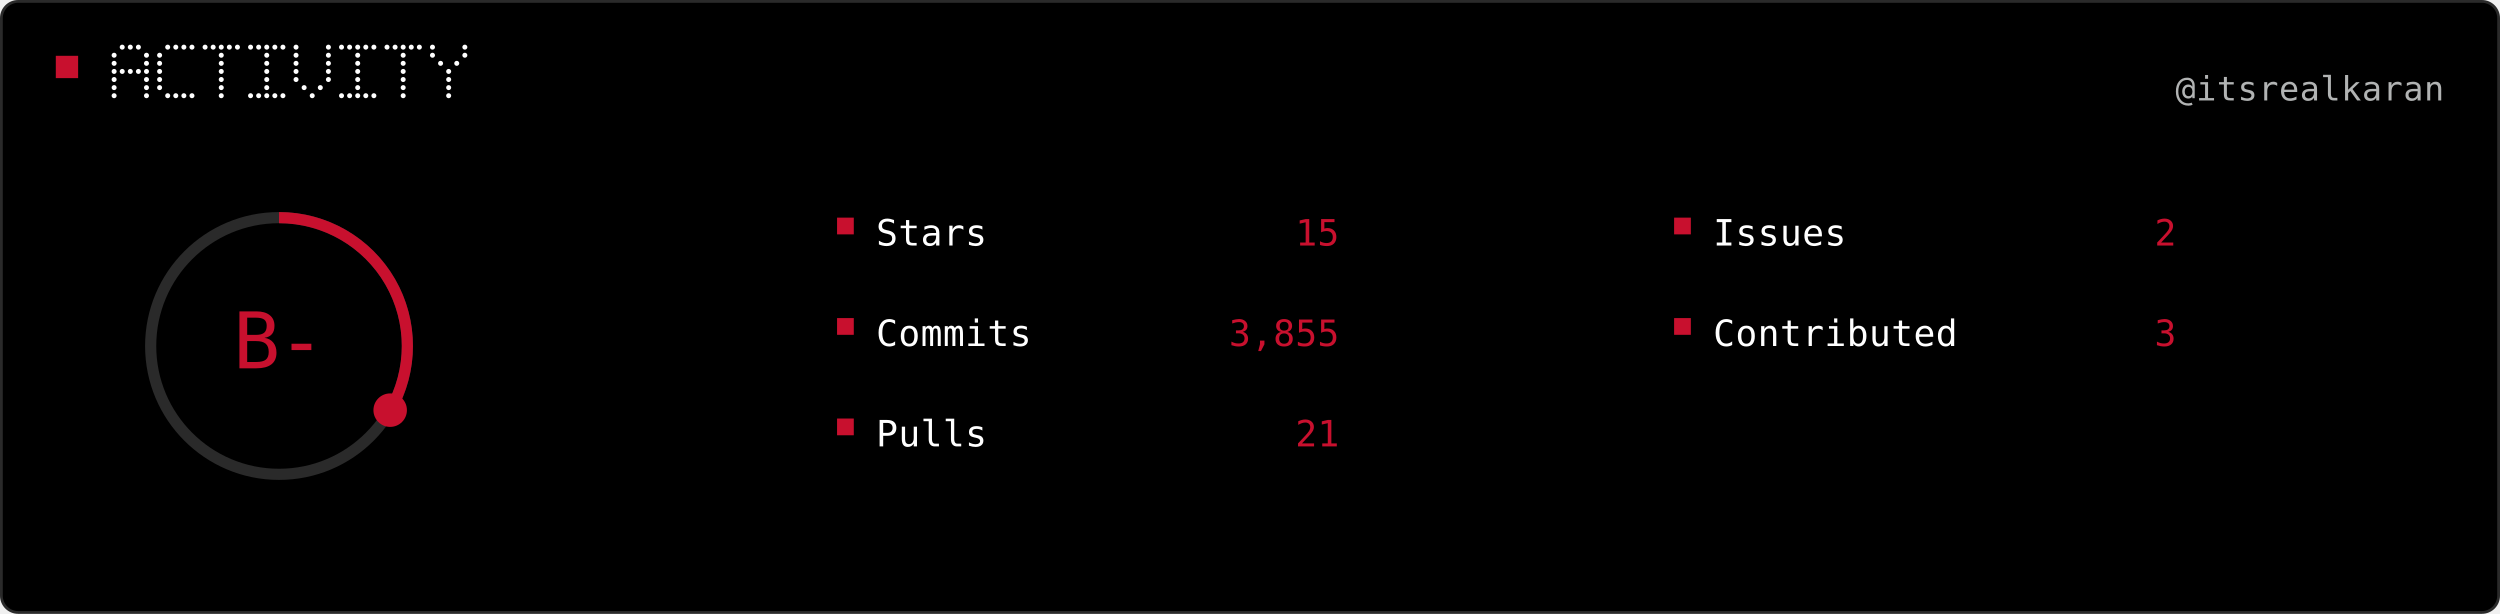
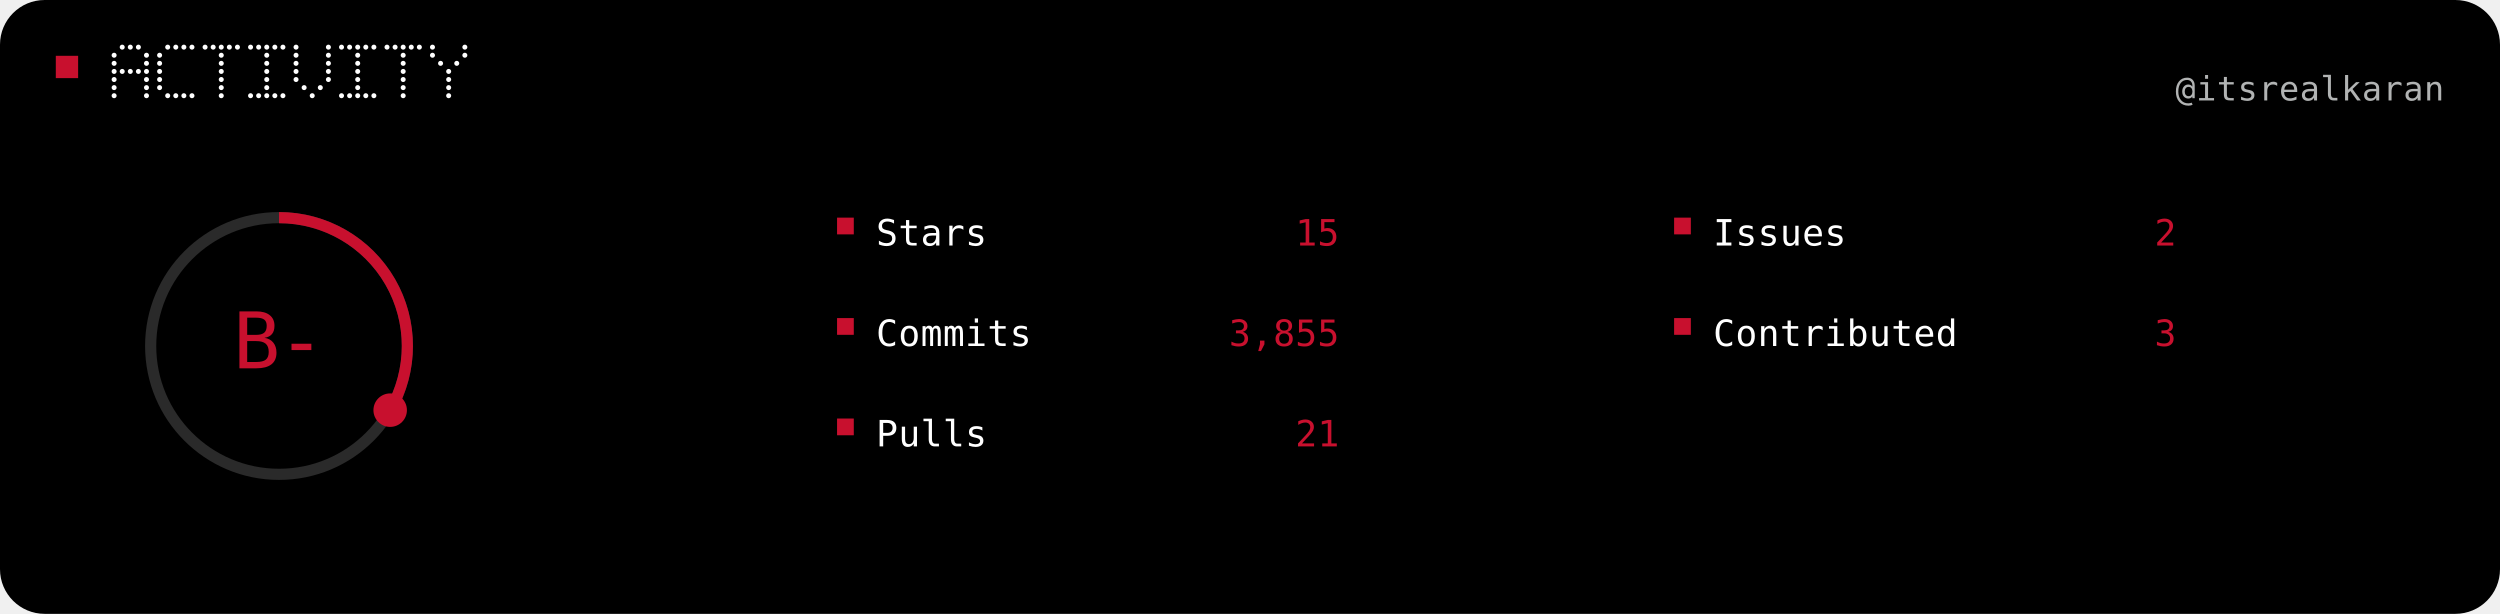
<svg xmlns="http://www.w3.org/2000/svg" width="896" height="220" viewBox="0 0 896 220" role="img">
-   <rect x="0.5" y="0.5" width="895" height="219" rx="6" fill="#000000" stroke="#2A2A2A" stroke-width="1" />
+   <rect width="896" height="220" rx="16" fill="#000000" />
  <rect x="20" y="20" width="8" height="8" fill="#C8102E" />
  <circle cx="43.8" cy="16.9" r="0.90" fill="#FFFFFF" />
  <circle cx="46.7" cy="16.9" r="0.90" fill="#FFFFFF" />
  <circle cx="49.6" cy="16.9" r="0.90" fill="#FFFFFF" />
  <circle cx="40.9" cy="19.8" r="0.90" fill="#FFFFFF" />
  <circle cx="52.5" cy="19.8" r="0.90" fill="#FFFFFF" />
  <circle cx="40.9" cy="22.7" r="0.90" fill="#FFFFFF" />
  <circle cx="52.5" cy="22.7" r="0.90" fill="#FFFFFF" />
  <circle cx="40.9" cy="25.6" r="0.90" fill="#FFFFFF" />
  <circle cx="43.8" cy="25.6" r="0.90" fill="#FFFFFF" />
  <circle cx="46.7" cy="25.6" r="0.90" fill="#FFFFFF" />
  <circle cx="49.6" cy="25.6" r="0.90" fill="#FFFFFF" />
  <circle cx="52.5" cy="25.6" r="0.90" fill="#FFFFFF" />
  <circle cx="40.9" cy="28.5" r="0.90" fill="#FFFFFF" />
  <circle cx="52.5" cy="28.5" r="0.90" fill="#FFFFFF" />
  <circle cx="40.9" cy="31.4" r="0.90" fill="#FFFFFF" />
  <circle cx="52.5" cy="31.4" r="0.90" fill="#FFFFFF" />
  <circle cx="40.9" cy="34.3" r="0.90" fill="#FFFFFF" />
  <circle cx="52.5" cy="34.3" r="0.90" fill="#FFFFFF" />
  <circle cx="60.1" cy="16.9" r="0.90" fill="#FFFFFF" />
  <circle cx="63.0" cy="16.9" r="0.90" fill="#FFFFFF" />
  <circle cx="65.9" cy="16.9" r="0.90" fill="#FFFFFF" />
  <circle cx="68.8" cy="16.9" r="0.90" fill="#FFFFFF" />
  <circle cx="57.2" cy="19.8" r="0.90" fill="#FFFFFF" />
  <circle cx="57.2" cy="22.7" r="0.90" fill="#FFFFFF" />
  <circle cx="57.2" cy="25.6" r="0.90" fill="#FFFFFF" />
  <circle cx="57.2" cy="28.5" r="0.90" fill="#FFFFFF" />
  <circle cx="57.2" cy="31.4" r="0.90" fill="#FFFFFF" />
  <circle cx="60.1" cy="34.3" r="0.90" fill="#FFFFFF" />
  <circle cx="63.0" cy="34.3" r="0.90" fill="#FFFFFF" />
  <circle cx="65.9" cy="34.3" r="0.90" fill="#FFFFFF" />
  <circle cx="68.8" cy="34.3" r="0.90" fill="#FFFFFF" />
  <circle cx="73.5" cy="16.9" r="0.90" fill="#FFFFFF" />
  <circle cx="76.4" cy="16.9" r="0.90" fill="#FFFFFF" />
  <circle cx="79.3" cy="16.9" r="0.90" fill="#FFFFFF" />
  <circle cx="82.2" cy="16.9" r="0.90" fill="#FFFFFF" />
  <circle cx="85.1" cy="16.9" r="0.90" fill="#FFFFFF" />
  <circle cx="79.3" cy="19.8" r="0.90" fill="#FFFFFF" />
  <circle cx="79.3" cy="22.7" r="0.90" fill="#FFFFFF" />
  <circle cx="79.3" cy="25.6" r="0.90" fill="#FFFFFF" />
  <circle cx="79.3" cy="28.5" r="0.90" fill="#FFFFFF" />
  <circle cx="79.3" cy="31.4" r="0.90" fill="#FFFFFF" />
  <circle cx="79.3" cy="34.3" r="0.90" fill="#FFFFFF" />
  <circle cx="89.8" cy="16.9" r="0.90" fill="#FFFFFF" />
  <circle cx="92.7" cy="16.9" r="0.90" fill="#FFFFFF" />
  <circle cx="95.6" cy="16.9" r="0.90" fill="#FFFFFF" />
  <circle cx="98.5" cy="16.9" r="0.90" fill="#FFFFFF" />
  <circle cx="101.4" cy="16.9" r="0.90" fill="#FFFFFF" />
  <circle cx="95.6" cy="19.8" r="0.90" fill="#FFFFFF" />
  <circle cx="95.6" cy="22.7" r="0.90" fill="#FFFFFF" />
  <circle cx="95.6" cy="25.6" r="0.90" fill="#FFFFFF" />
  <circle cx="95.6" cy="28.5" r="0.90" fill="#FFFFFF" />
  <circle cx="95.6" cy="31.4" r="0.90" fill="#FFFFFF" />
  <circle cx="89.8" cy="34.3" r="0.90" fill="#FFFFFF" />
  <circle cx="92.7" cy="34.3" r="0.90" fill="#FFFFFF" />
  <circle cx="95.6" cy="34.3" r="0.90" fill="#FFFFFF" />
  <circle cx="98.5" cy="34.3" r="0.90" fill="#FFFFFF" />
  <circle cx="101.4" cy="34.3" r="0.90" fill="#FFFFFF" />
  <circle cx="106.1" cy="16.9" r="0.90" fill="#FFFFFF" />
  <circle cx="117.7" cy="16.9" r="0.90" fill="#FFFFFF" />
  <circle cx="106.1" cy="19.8" r="0.90" fill="#FFFFFF" />
  <circle cx="117.7" cy="19.8" r="0.90" fill="#FFFFFF" />
  <circle cx="106.1" cy="22.7" r="0.90" fill="#FFFFFF" />
  <circle cx="117.7" cy="22.7" r="0.90" fill="#FFFFFF" />
  <circle cx="106.1" cy="25.6" r="0.90" fill="#FFFFFF" />
  <circle cx="117.7" cy="25.6" r="0.90" fill="#FFFFFF" />
  <circle cx="106.1" cy="28.5" r="0.90" fill="#FFFFFF" />
  <circle cx="117.7" cy="28.5" r="0.90" fill="#FFFFFF" />
  <circle cx="109.0" cy="31.4" r="0.90" fill="#FFFFFF" />
  <circle cx="114.8" cy="31.4" r="0.90" fill="#FFFFFF" />
  <circle cx="111.9" cy="34.3" r="0.90" fill="#FFFFFF" />
  <circle cx="122.4" cy="16.9" r="0.90" fill="#FFFFFF" />
  <circle cx="125.3" cy="16.9" r="0.90" fill="#FFFFFF" />
  <circle cx="128.2" cy="16.9" r="0.90" fill="#FFFFFF" />
  <circle cx="131.1" cy="16.9" r="0.90" fill="#FFFFFF" />
  <circle cx="134.0" cy="16.9" r="0.90" fill="#FFFFFF" />
  <circle cx="128.2" cy="19.8" r="0.90" fill="#FFFFFF" />
  <circle cx="128.2" cy="22.7" r="0.90" fill="#FFFFFF" />
  <circle cx="128.2" cy="25.6" r="0.90" fill="#FFFFFF" />
  <circle cx="128.2" cy="28.5" r="0.90" fill="#FFFFFF" />
  <circle cx="128.2" cy="31.4" r="0.90" fill="#FFFFFF" />
  <circle cx="122.4" cy="34.3" r="0.90" fill="#FFFFFF" />
  <circle cx="125.3" cy="34.3" r="0.90" fill="#FFFFFF" />
  <circle cx="128.2" cy="34.3" r="0.90" fill="#FFFFFF" />
  <circle cx="131.1" cy="34.3" r="0.90" fill="#FFFFFF" />
  <circle cx="134.0" cy="34.3" r="0.90" fill="#FFFFFF" />
  <circle cx="138.7" cy="16.9" r="0.90" fill="#FFFFFF" />
  <circle cx="141.6" cy="16.9" r="0.90" fill="#FFFFFF" />
  <circle cx="144.5" cy="16.9" r="0.90" fill="#FFFFFF" />
  <circle cx="147.4" cy="16.9" r="0.90" fill="#FFFFFF" />
  <circle cx="150.3" cy="16.9" r="0.90" fill="#FFFFFF" />
  <circle cx="144.5" cy="19.8" r="0.90" fill="#FFFFFF" />
  <circle cx="144.5" cy="22.7" r="0.90" fill="#FFFFFF" />
  <circle cx="144.5" cy="25.6" r="0.90" fill="#FFFFFF" />
  <circle cx="144.5" cy="28.5" r="0.90" fill="#FFFFFF" />
  <circle cx="144.5" cy="31.4" r="0.90" fill="#FFFFFF" />
  <circle cx="144.5" cy="34.3" r="0.90" fill="#FFFFFF" />
  <circle cx="155.0" cy="16.9" r="0.90" fill="#FFFFFF" />
  <circle cx="166.6" cy="16.9" r="0.90" fill="#FFFFFF" />
  <circle cx="155.0" cy="19.8" r="0.90" fill="#FFFFFF" />
  <circle cx="166.6" cy="19.8" r="0.90" fill="#FFFFFF" />
  <circle cx="157.9" cy="22.7" r="0.90" fill="#FFFFFF" />
  <circle cx="163.7" cy="22.7" r="0.90" fill="#FFFFFF" />
  <circle cx="160.8" cy="25.6" r="0.90" fill="#FFFFFF" />
  <circle cx="160.8" cy="28.5" r="0.90" fill="#FFFFFF" />
  <circle cx="160.8" cy="31.4" r="0.90" fill="#FFFFFF" />
  <circle cx="160.8" cy="34.3" r="0.90" fill="#FFFFFF" />
  <text x="876" y="36" fill="#B1B3B3" text-anchor="end" font-family="ui-monospace, Geist Mono, monospace" font-size="12" letter-spacing="0.2" dominant-baseline="auto">@itsrealkaran</text>
  <circle cx="100.0" cy="124.0" r="46" fill="none" stroke="#2A2A2A" stroke-width="4" />
  <path d="M 100.00 78.00 A 46 46 0 0 1 139.84 147.00" fill="none" stroke="#C8102E" stroke-width="4" />
  <circle cx="139.84" cy="147.00" r="6" fill="#C8102E" />
  <text x="100" y="132" fill="#C8102E" text-anchor="middle" font-family="ui-monospace, Geist Mono, monospace" font-size="28" letter-spacing="-0.8" dominant-baseline="auto">B-</text>
  <rect x="300" y="78" width="6" height="6" fill="#C8102E" />
  <text x="314" y="88" fill="#FFFFFF" text-anchor="start" font-family="ui-monospace, Geist Mono, monospace" font-size="13" letter-spacing="0.15" dominant-baseline="auto">Stars</text>
  <text x="480" y="88" fill="#C8102E" text-anchor="end" font-family="ui-monospace, Geist Mono, monospace" font-size="13" letter-spacing="0.1" dominant-baseline="auto">15</text>
  <rect x="300" y="114" width="6" height="6" fill="#C8102E" />
  <text x="314" y="124" fill="#FFFFFF" text-anchor="start" font-family="ui-monospace, Geist Mono, monospace" font-size="13" letter-spacing="0.15" dominant-baseline="auto">Commits</text>
  <text x="480" y="124" fill="#C8102E" text-anchor="end" font-family="ui-monospace, Geist Mono, monospace" font-size="13" letter-spacing="0.1" dominant-baseline="auto">3,855</text>
  <rect x="300" y="150" width="6" height="6" fill="#C8102E" />
  <text x="314" y="160" fill="#FFFFFF" text-anchor="start" font-family="ui-monospace, Geist Mono, monospace" font-size="13" letter-spacing="0.15" dominant-baseline="auto">Pulls</text>
  <text x="480" y="160" fill="#C8102E" text-anchor="end" font-family="ui-monospace, Geist Mono, monospace" font-size="13" letter-spacing="0.1" dominant-baseline="auto">21</text>
  <rect x="600" y="78" width="6" height="6" fill="#C8102E" />
  <text x="614" y="88" fill="#FFFFFF" text-anchor="start" font-family="ui-monospace, Geist Mono, monospace" font-size="13" letter-spacing="0.15" dominant-baseline="auto">Issues</text>
  <text x="780" y="88" fill="#C8102E" text-anchor="end" font-family="ui-monospace, Geist Mono, monospace" font-size="13" letter-spacing="0.1" dominant-baseline="auto">2</text>
  <rect x="600" y="114" width="6" height="6" fill="#C8102E" />
  <text x="614" y="124" fill="#FFFFFF" text-anchor="start" font-family="ui-monospace, Geist Mono, monospace" font-size="13" letter-spacing="0.15" dominant-baseline="auto">Contributed</text>
  <text x="780" y="124" fill="#C8102E" text-anchor="end" font-family="ui-monospace, Geist Mono, monospace" font-size="13" letter-spacing="0.1" dominant-baseline="auto">3</text>
</svg>
